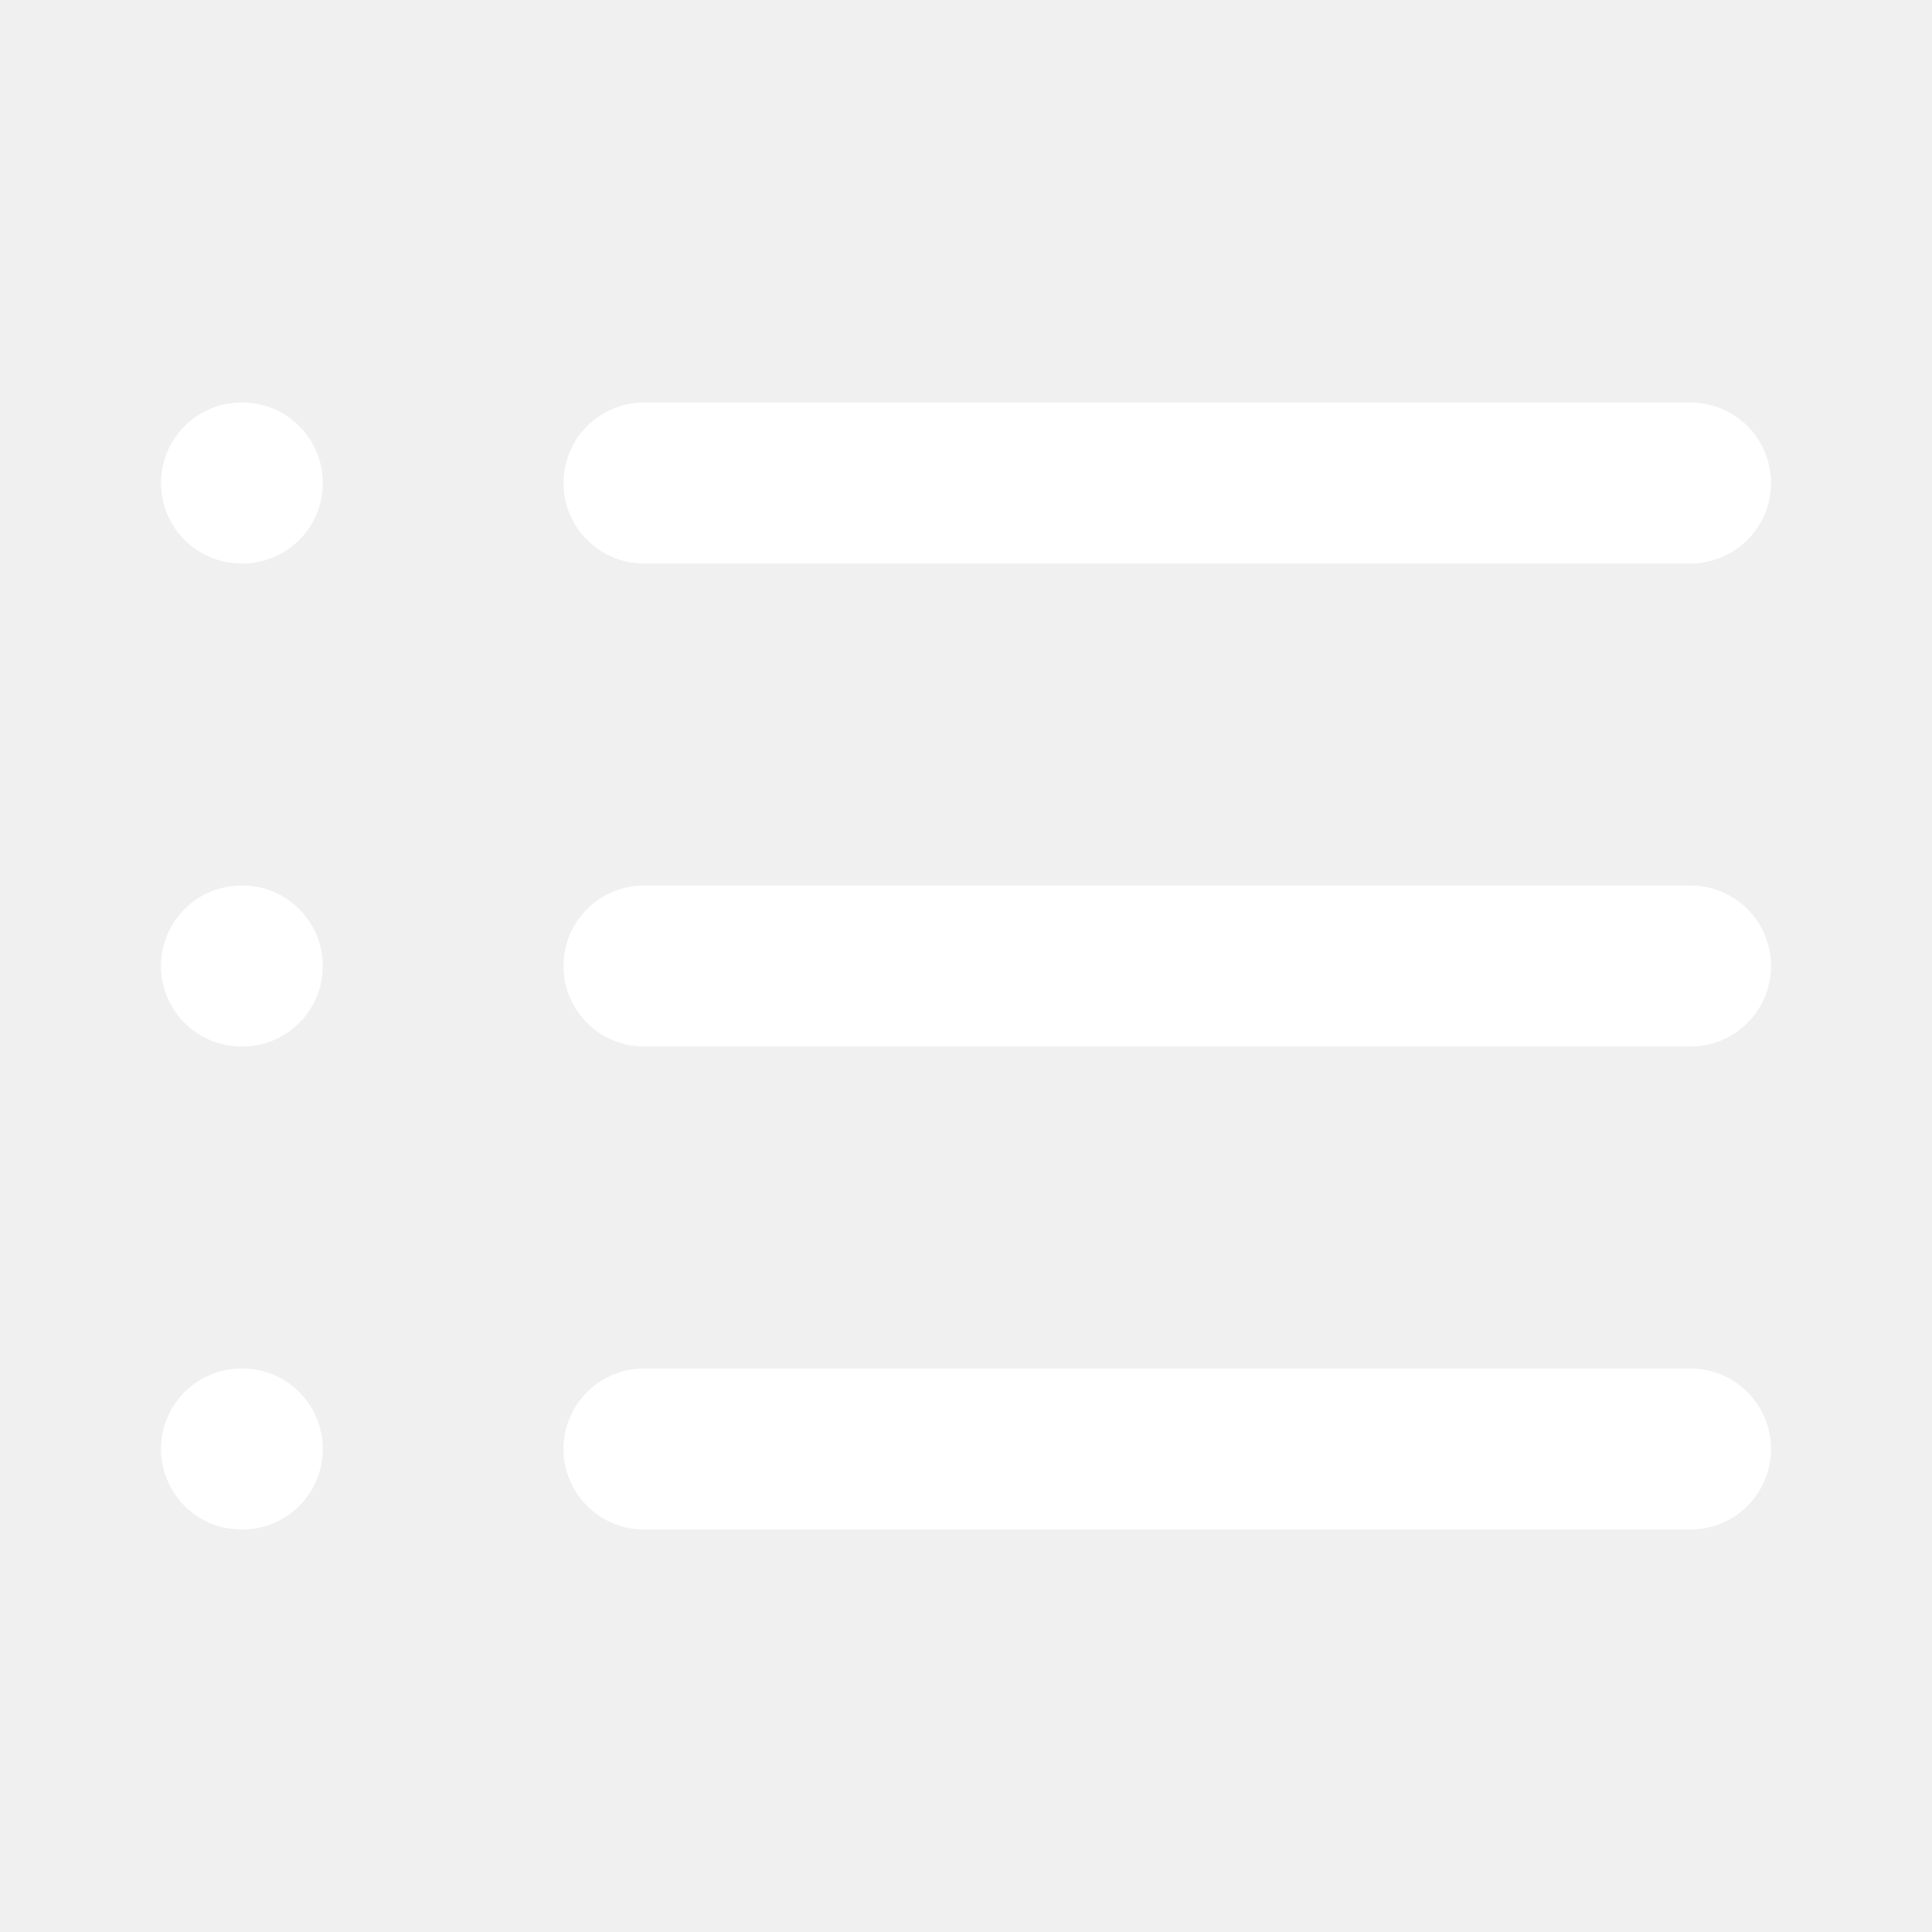
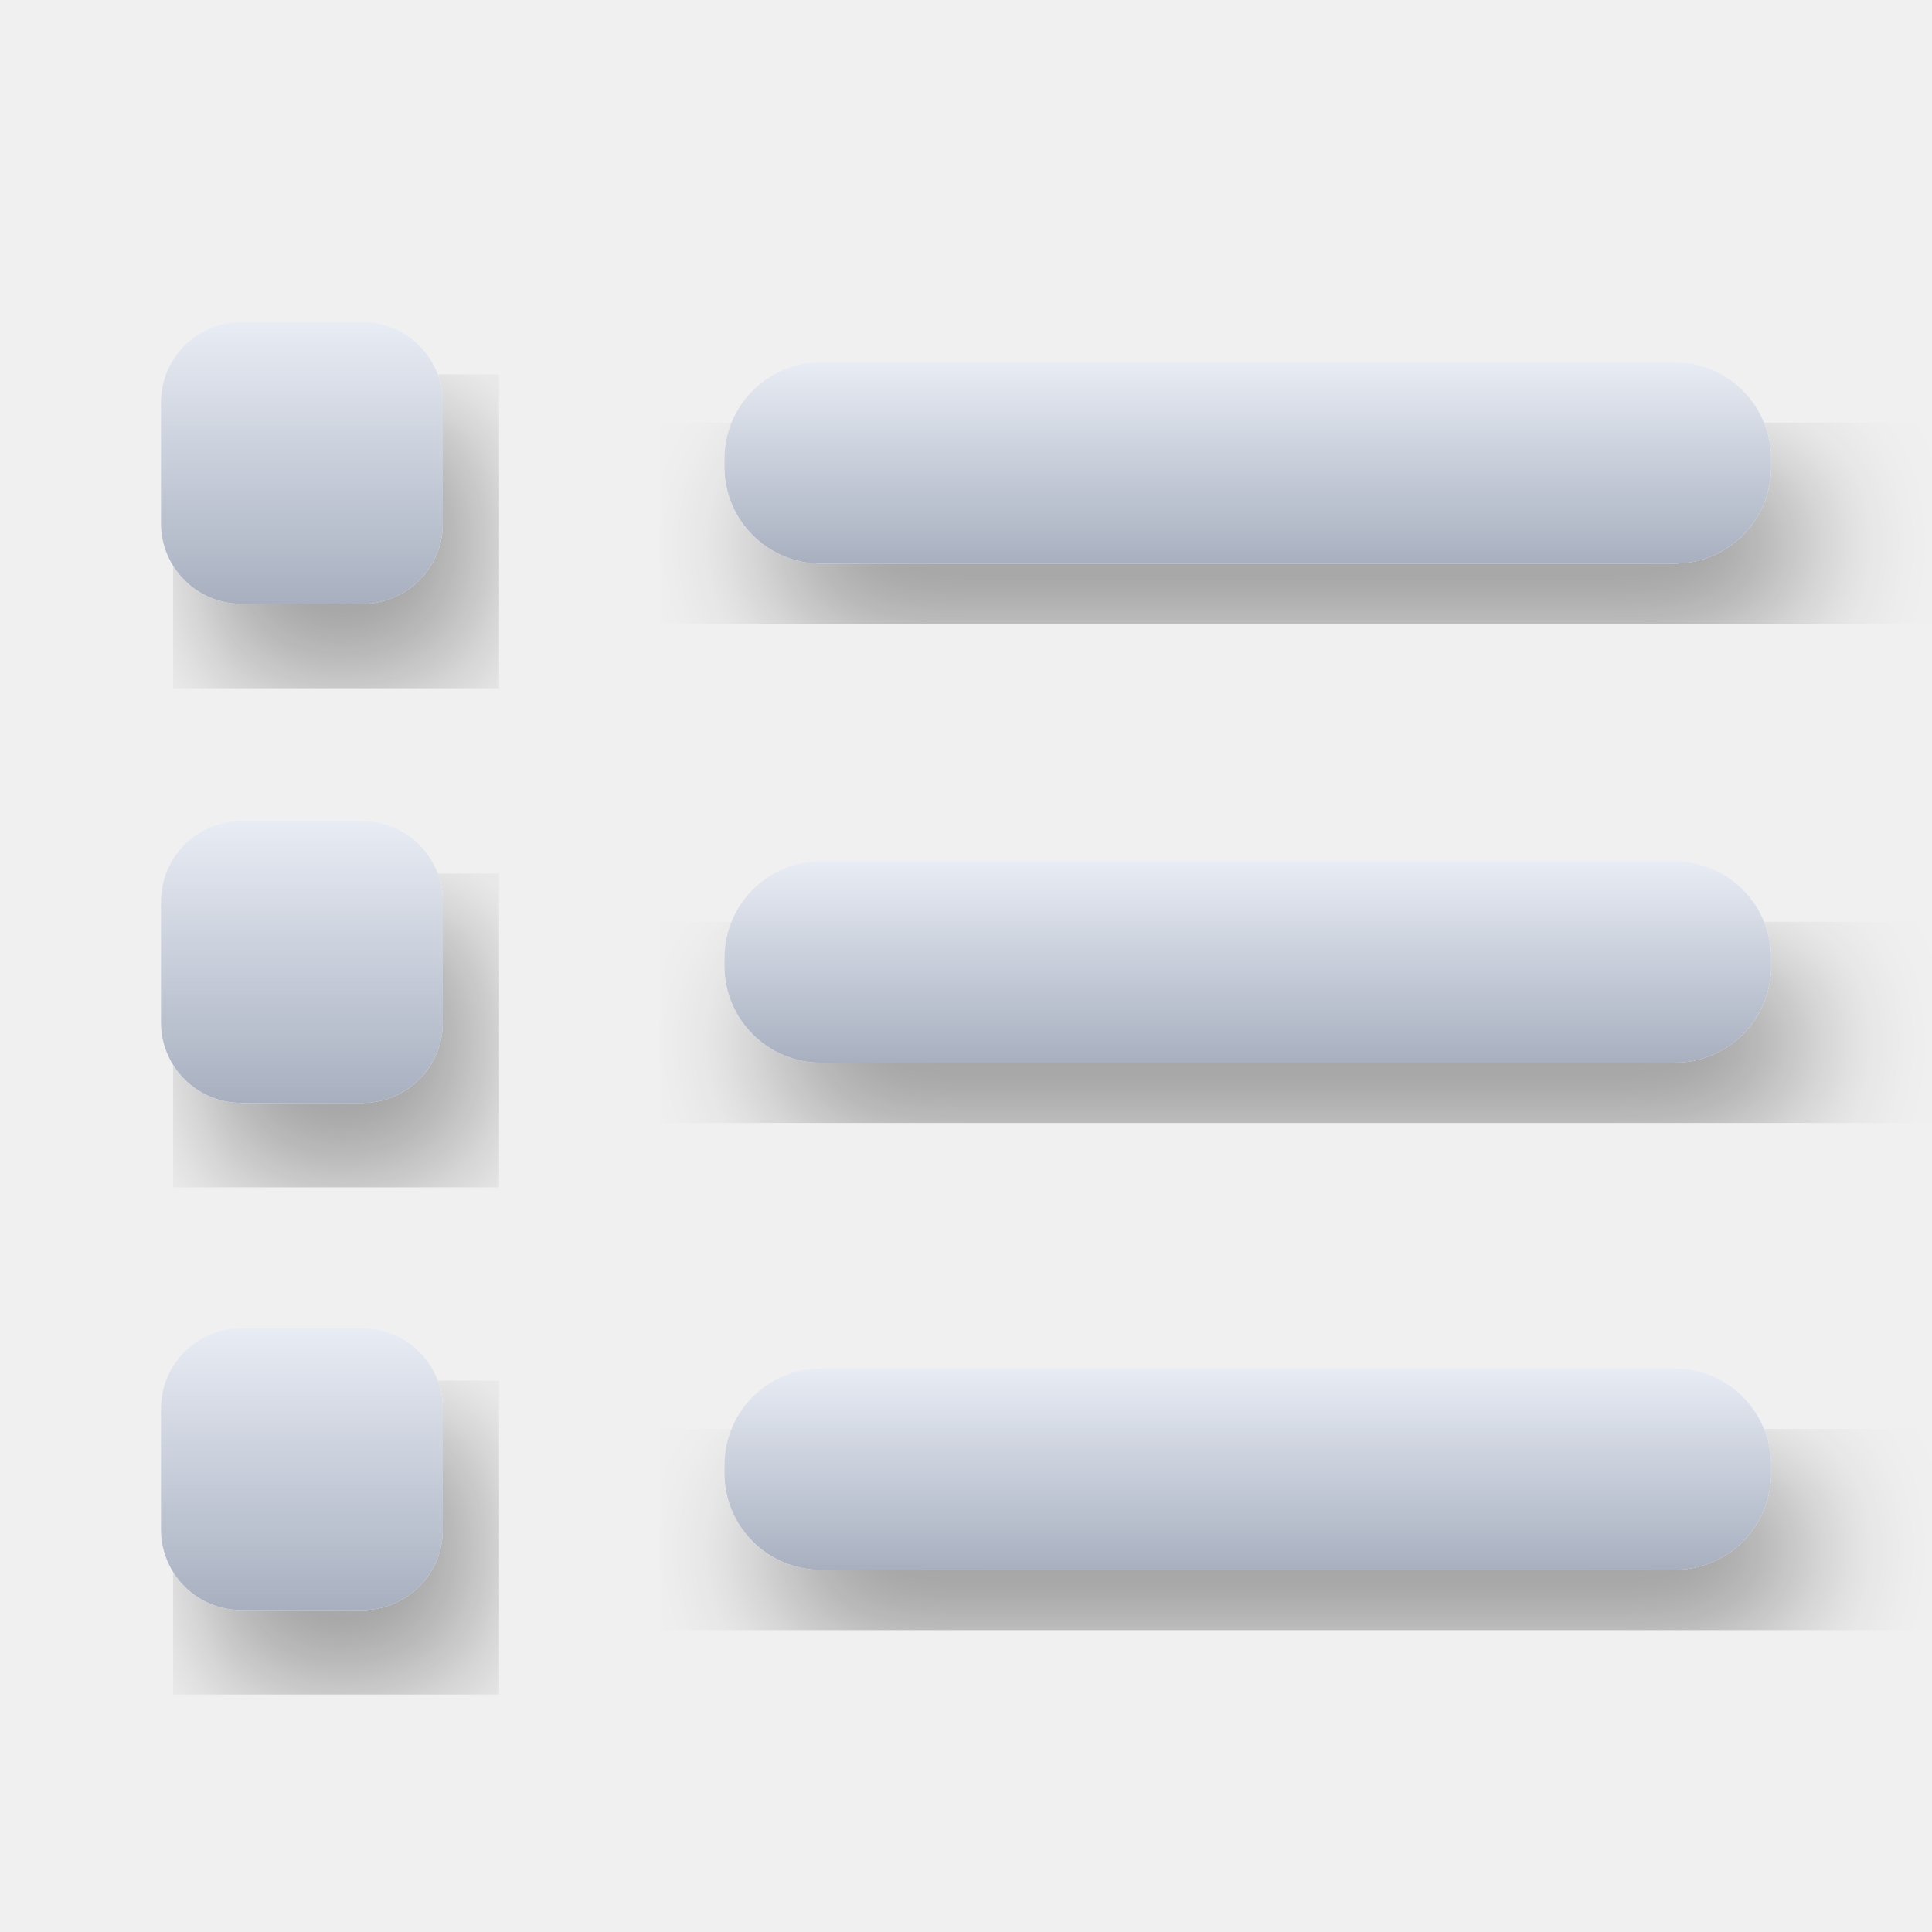
- <svg xmlns="http://www.w3.org/2000/svg" viewBox="0 0 24 24" fill="none" stroke="white" stroke-width="2" stroke-linecap="round" stroke-linejoin="round">
-   <line x1="8" y1="6" x2="21" y2="6" />
-   <line x1="8" y1="12" x2="21" y2="12" />
-   <line x1="8" y1="18" x2="21" y2="18" />
-   <line x1="3" y1="6" x2="3.01" y2="6" />
-   <line x1="3" y1="12" x2="3.01" y2="12" />
-   <line x1="3" y1="18" x2="3.01" y2="18" />
+ <svg xmlns="http://www.w3.org/2000/svg" viewBox="0 0 24 24" fill="none" stroke-linecap="round" stroke-linejoin="round">
+   <defs>
+     <linearGradient id="steel" x1="0" y1="0" x2="0" y2="1">
+       <stop offset="0%" stop-color="#e8ecf4" />
+       <stop offset="100%" stop-color="#a8b0c0" />
+     </linearGradient>
+     <filter id="shadow" x="-10%" y="-10%" width="130%" height="140%">
+       <feDropShadow dx="0.5" dy="1" stdDeviation="0.8" flood-color="#000" flood-opacity="0.35" />
+     </filter>
+   </defs>
+   <rect x="2" y="4" width="3.5" height="3.5" rx="1" fill="url(#steel)" filter="url(#shadow)" />
+   <rect x="9" y="4.5" width="13" height="2.5" rx="1.2" fill="url(#steel)" filter="url(#shadow)" />
+   <rect x="2" y="10.2" width="3.5" height="3.5" rx="1" fill="url(#steel)" filter="url(#shadow)" />
+   <rect x="9" y="10.7" width="13" height="2.5" rx="1.2" fill="url(#steel)" filter="url(#shadow)" />
+   <rect x="2" y="16.5" width="3.5" height="3.5" rx="1" fill="url(#steel)" filter="url(#shadow)" />
+   <rect x="9" y="17" width="13" height="2.5" rx="1.2" fill="url(#steel)" filter="url(#shadow)" />
</svg>
